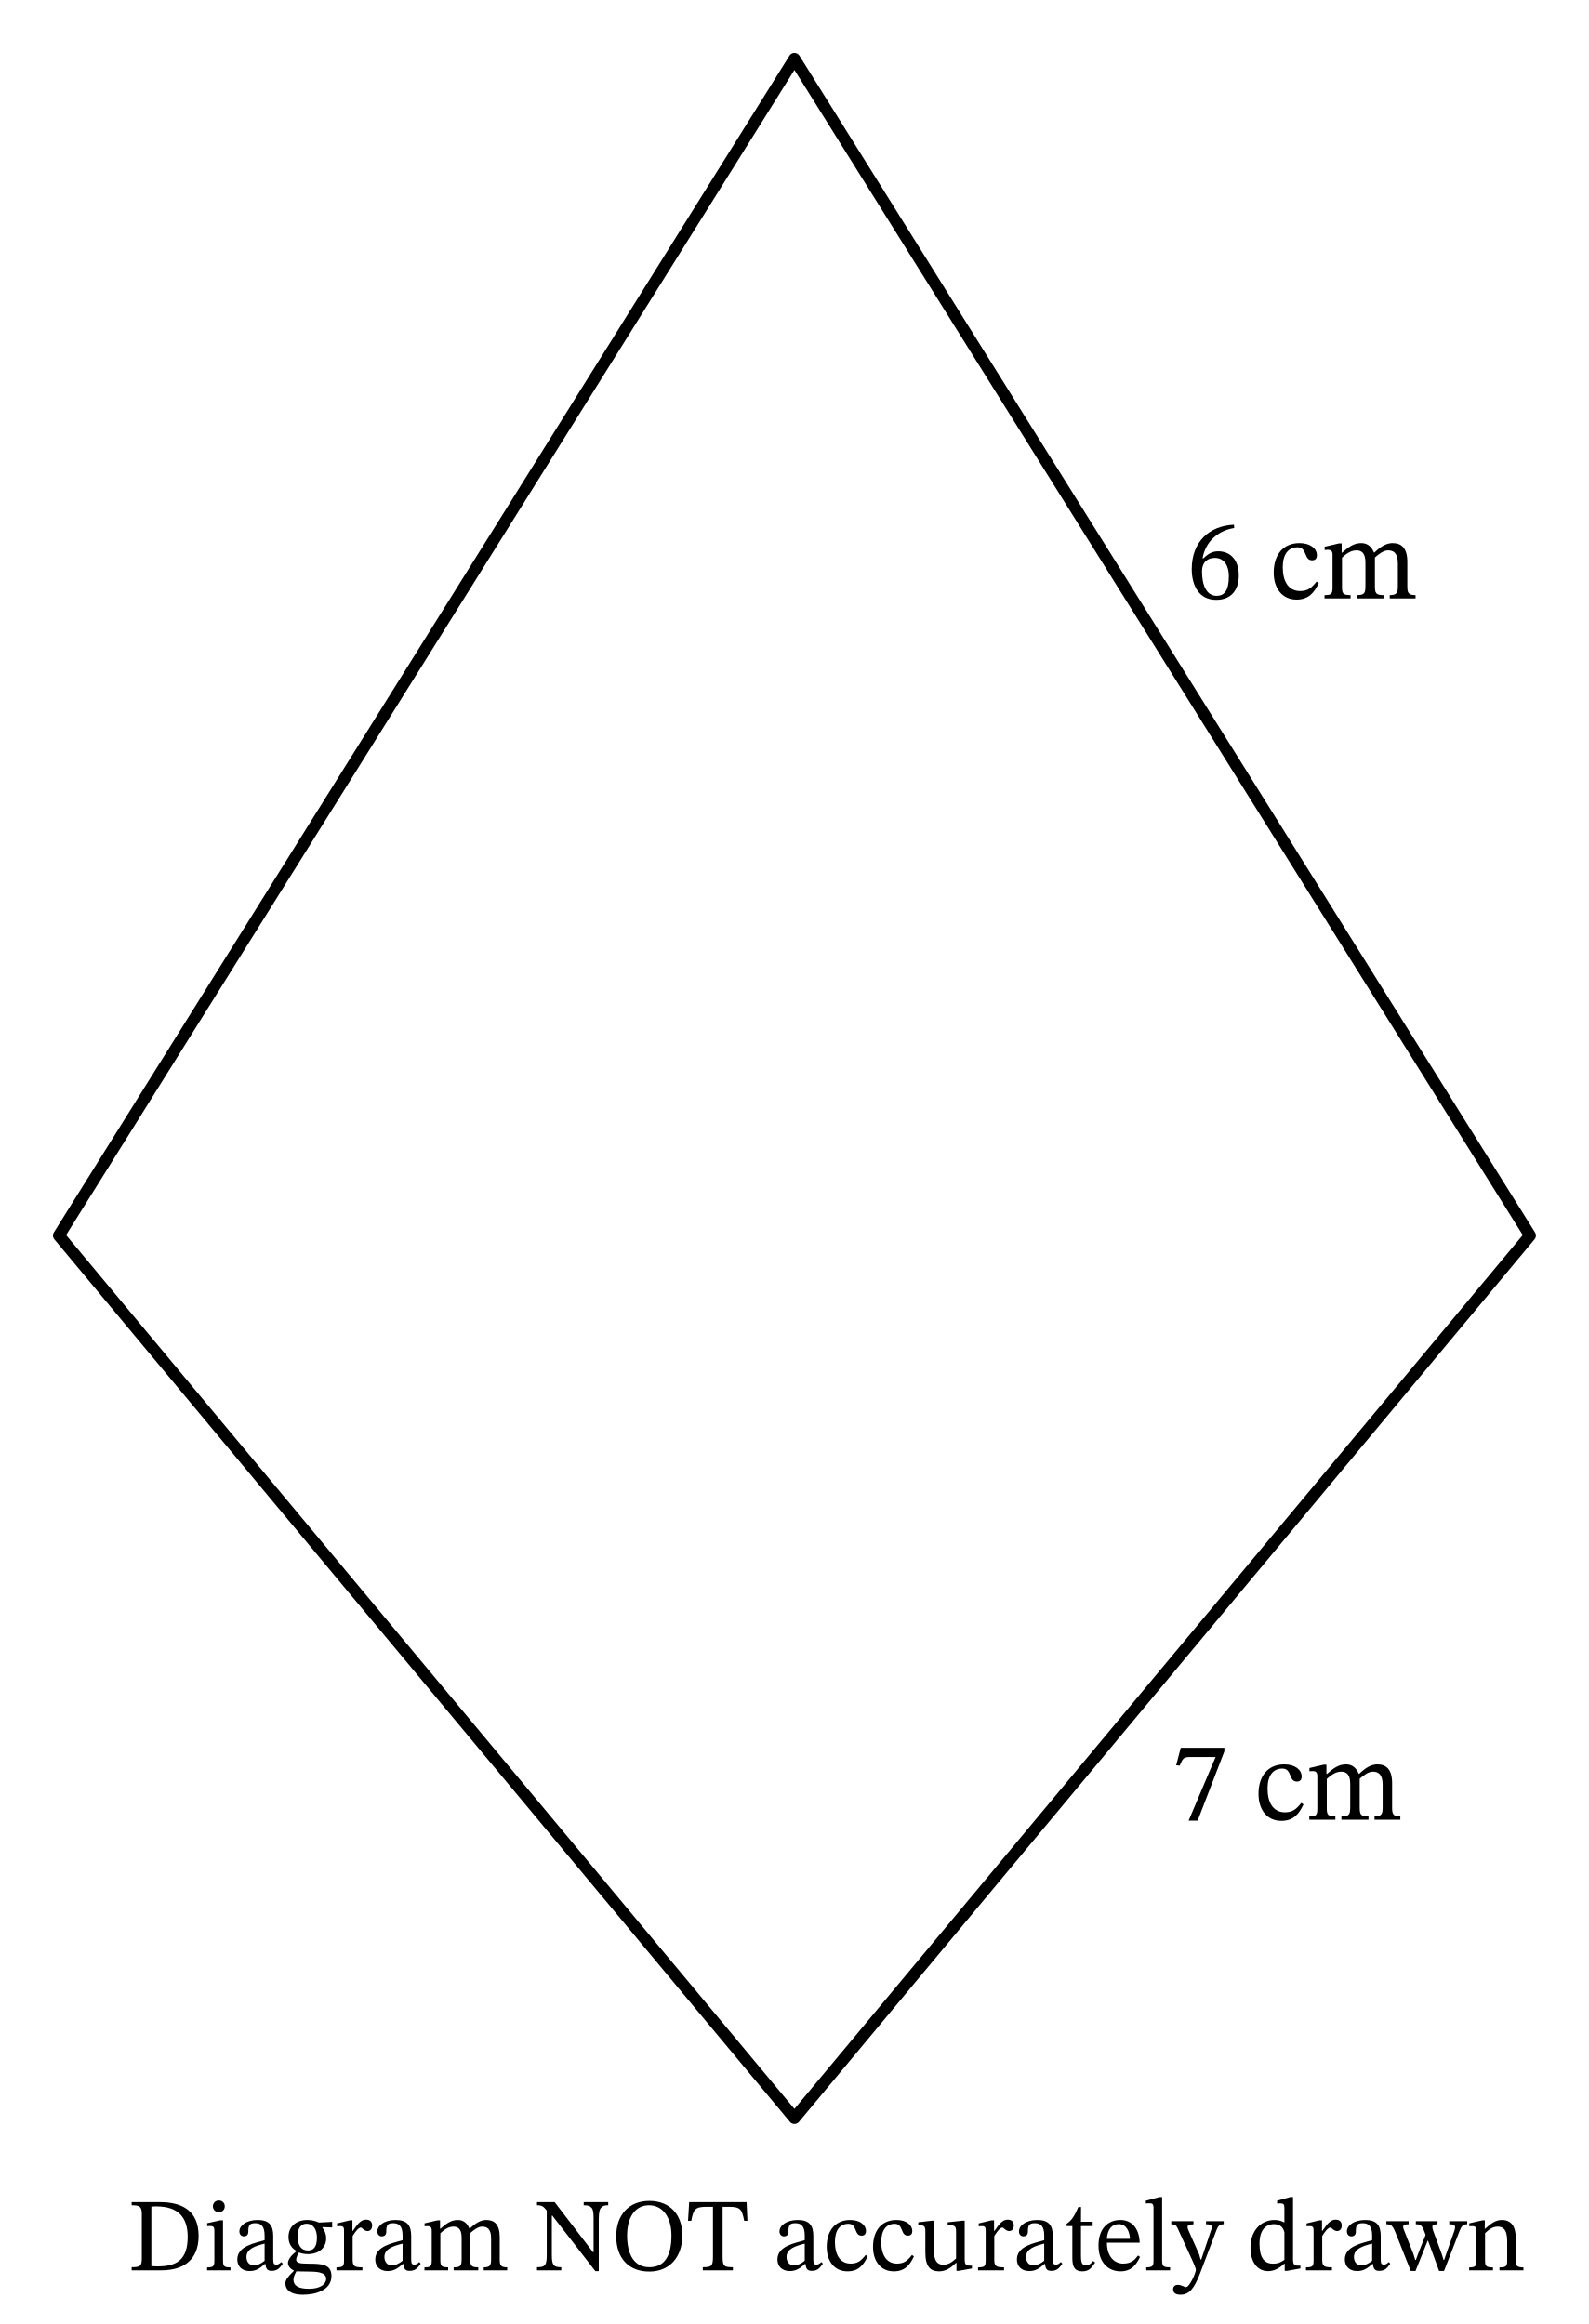
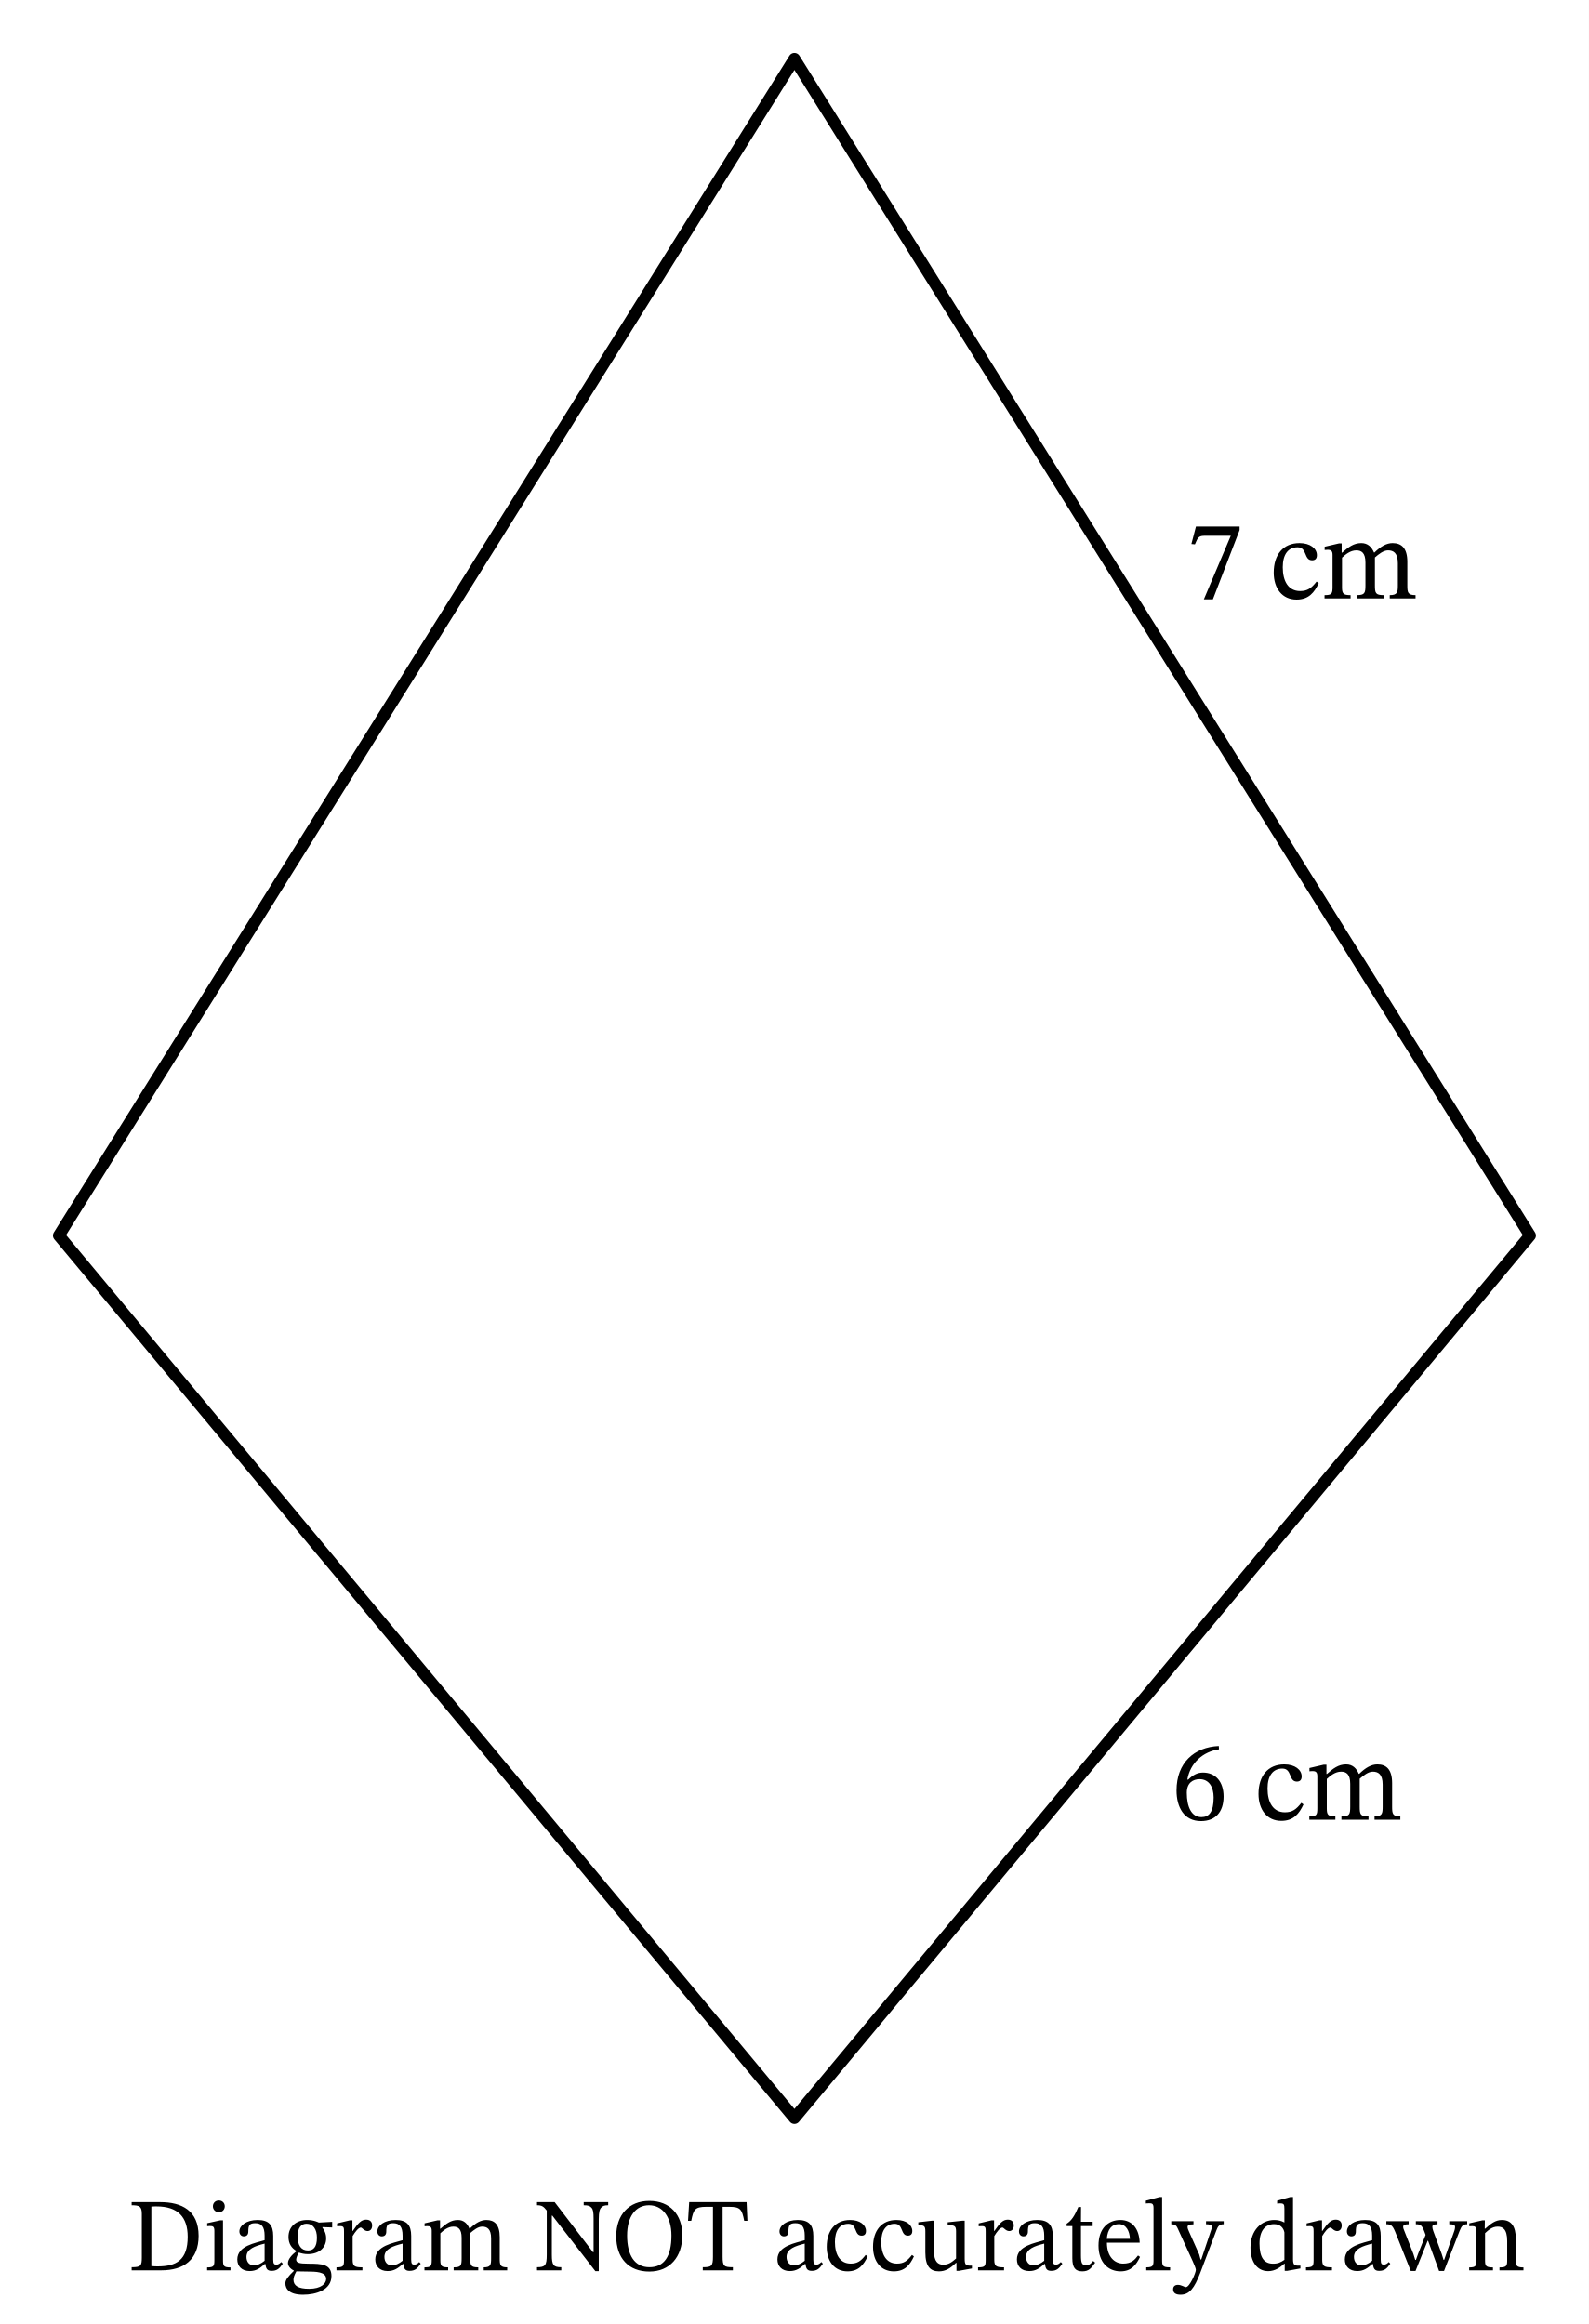
<svg xmlns="http://www.w3.org/2000/svg" width="204.095" height="298.583" viewBox="0 0 54 79">
  <defs />
  <path fill="#ffffff" stroke="none" d="M 0 0 L 54 0 L 54 79 L 0 79 Z" />
  <path fill="none" stroke="#000000" stroke-width="0.4" stroke-linecap="round" stroke-linejoin="round" d="M 27 72 L 52 42 L 27 2 L 2 42 Z" />
  <g>
-     <path fill="#000000" stroke="none" d="M 41.612 59.533 L 41.612 59.413 L 40.129 59.413 L 39.974 60.007 L 40.094 60.018 C 40.199 59.766 40.23 59.727 40.447 59.727 L 41.313 59.727 L 40.397 61.889 L 40.704 61.889 Z M 44.228 61.284 C 44.053 61.509 43.921 61.606 43.669 61.606 C 43.269 61.606 43.079 61.272 43.079 60.798 C 43.079 60.352 43.269 60.119 43.583 60.119 C 43.917 60.119 43.789 60.562 44.076 60.562 C 44.185 60.562 44.239 60.5 44.239 60.387 C 44.239 60.162 44.014 59.976 43.649 59.976 C 43.09 59.976 42.772 60.372 42.772 60.981 C 42.772 61.52 43.063 61.897 43.548 61.897 C 43.964 61.897 44.154 61.652 44.301 61.338 Z M 45.093 60.472 C 45.206 60.368 45.376 60.224 45.578 60.224 C 45.757 60.224 45.889 60.309 45.889 60.639 L 45.889 61.408 C 45.889 61.679 45.865 61.745 45.59 61.745 L 45.59 61.858 L 46.51 61.858 L 46.51 61.745 C 46.23 61.745 46.211 61.676 46.211 61.408 L 46.211 60.465 C 46.339 60.356 46.498 60.224 46.657 60.224 C 46.839 60.224 46.991 60.309 46.991 60.663 L 46.991 61.408 C 46.991 61.645 46.979 61.745 46.715 61.745 L 46.715 61.858 L 47.592 61.858 L 47.592 61.745 C 47.325 61.745 47.313 61.652 47.313 61.408 L 47.313 60.616 C 47.313 60.146 47.115 59.976 46.812 59.976 C 46.607 59.976 46.409 60.088 46.195 60.298 L 46.18 60.298 C 46.102 60.112 45.97 59.976 45.749 59.976 C 45.485 59.976 45.306 60.119 45.097 60.302 L 45.081 60.302 L 45.081 59.987 L 44.988 59.987 L 44.503 60.1 L 44.503 60.212 C 44.503 60.212 44.55 60.205 44.608 60.205 C 44.717 60.205 44.771 60.24 44.771 60.379 L 44.771 61.466 C 44.771 61.699 44.744 61.745 44.499 61.745 L 44.499 61.858 L 45.384 61.858 L 45.384 61.745 C 45.143 61.745 45.093 61.699 45.093 61.482 Z" />
+     <path fill="#000000" stroke="none" d="M 41.422 59.351 C 40.587 59.386 39.986 59.925 39.986 60.861 C 39.986 61.431 40.238 61.905 40.816 61.905 C 41.305 61.905 41.585 61.598 41.585 61.07 C 41.585 60.562 41.309 60.255 40.886 60.255 C 40.684 60.255 40.541 60.341 40.382 60.496 L 40.354 60.492 C 40.451 59.925 40.886 59.545 41.429 59.463 Z M 41.247 61.101 C 41.247 61.594 41.092 61.769 40.832 61.769 C 40.494 61.769 40.335 61.423 40.335 60.942 C 40.335 60.604 40.545 60.48 40.77 60.48 C 41.092 60.48 41.247 60.752 41.247 61.101 Z M 44.228 61.284 C 44.053 61.509 43.921 61.606 43.669 61.606 C 43.269 61.606 43.079 61.272 43.079 60.798 C 43.079 60.352 43.269 60.119 43.583 60.119 C 43.917 60.119 43.789 60.562 44.076 60.562 C 44.185 60.562 44.239 60.5 44.239 60.387 C 44.239 60.162 44.014 59.976 43.649 59.976 C 43.09 59.976 42.772 60.372 42.772 60.981 C 42.772 61.52 43.063 61.897 43.548 61.897 C 43.964 61.897 44.154 61.652 44.301 61.338 Z M 45.093 60.472 C 45.206 60.368 45.376 60.224 45.578 60.224 C 45.757 60.224 45.889 60.309 45.889 60.639 L 45.889 61.408 C 45.889 61.679 45.865 61.745 45.59 61.745 L 45.59 61.858 L 46.51 61.858 L 46.51 61.745 C 46.23 61.745 46.211 61.676 46.211 61.408 L 46.211 60.465 C 46.339 60.356 46.498 60.224 46.657 60.224 C 46.839 60.224 46.991 60.309 46.991 60.663 L 46.991 61.408 C 46.991 61.645 46.979 61.745 46.715 61.745 L 46.715 61.858 L 47.592 61.858 L 47.592 61.745 C 47.325 61.745 47.313 61.652 47.313 61.408 L 47.313 60.616 C 47.313 60.146 47.115 59.976 46.812 59.976 C 46.607 59.976 46.409 60.088 46.195 60.298 L 46.18 60.298 C 46.102 60.112 45.97 59.976 45.749 59.976 C 45.485 59.976 45.306 60.119 45.097 60.302 L 45.081 60.302 L 45.081 59.987 L 44.988 59.987 L 44.503 60.1 L 44.503 60.212 C 44.503 60.212 44.55 60.205 44.608 60.205 C 44.717 60.205 44.771 60.24 44.771 60.379 L 44.771 61.466 C 44.771 61.699 44.744 61.745 44.499 61.745 L 44.499 61.858 L 45.384 61.858 L 45.384 61.745 C 45.143 61.745 45.093 61.699 45.093 61.482 Z" />
  </g>
  <g>
-     <path fill="#000000" stroke="none" d="M 41.939 17.836 C 41.104 17.871 40.503 18.41 40.503 19.346 C 40.503 19.916 40.755 20.39 41.333 20.39 C 41.822 20.39 42.102 20.083 42.102 19.555 C 42.102 19.047 41.826 18.74 41.403 18.74 C 41.201 18.74 41.058 18.826 40.899 18.981 L 40.871 18.977 C 40.968 18.41 41.403 18.03 41.946 17.948 Z M 41.764 19.586 C 41.764 20.079 41.609 20.254 41.349 20.254 C 41.011 20.254 40.852 19.908 40.852 19.427 C 40.852 19.089 41.062 18.965 41.287 18.965 C 41.609 18.965 41.764 19.237 41.764 19.586 Z M 44.745 19.769 C 44.57 19.994 44.438 20.091 44.186 20.091 C 43.786 20.091 43.596 19.757 43.596 19.283 C 43.596 18.837 43.786 18.604 44.1 18.604 C 44.434 18.604 44.306 19.047 44.593 19.047 C 44.702 19.047 44.756 18.985 44.756 18.872 C 44.756 18.647 44.531 18.461 44.166 18.461 C 43.607 18.461 43.289 18.857 43.289 19.466 C 43.289 20.005 43.58 20.382 44.065 20.382 C 44.481 20.382 44.671 20.137 44.818 19.823 Z M 45.61 18.957 C 45.723 18.853 45.893 18.709 46.095 18.709 C 46.274 18.709 46.406 18.794 46.406 19.124 L 46.406 19.893 C 46.406 20.164 46.382 20.23 46.107 20.23 L 46.107 20.343 L 47.027 20.343 L 47.027 20.23 C 46.747 20.23 46.728 20.161 46.728 19.893 L 46.728 18.95 C 46.856 18.841 47.015 18.709 47.174 18.709 C 47.356 18.709 47.508 18.794 47.508 19.148 L 47.508 19.893 C 47.508 20.13 47.496 20.23 47.232 20.23 L 47.232 20.343 L 48.109 20.343 L 48.109 20.23 C 47.842 20.23 47.83 20.137 47.83 19.893 L 47.83 19.101 C 47.83 18.631 47.632 18.461 47.329 18.461 C 47.124 18.461 46.926 18.573 46.712 18.783 L 46.697 18.783 C 46.619 18.597 46.487 18.461 46.266 18.461 C 46.002 18.461 45.823 18.604 45.614 18.787 L 45.598 18.787 L 45.598 18.472 L 45.505 18.472 L 45.02 18.585 L 45.02 18.697 C 45.02 18.697 45.067 18.69 45.125 18.69 C 45.234 18.69 45.288 18.725 45.288 18.864 L 45.288 19.951 C 45.288 20.184 45.261 20.23 45.016 20.23 L 45.016 20.343 L 45.901 20.343 L 45.901 20.23 C 45.66 20.23 45.61 20.184 45.61 19.967 Z" />
+     <path fill="#000000" stroke="none" d="M 42.129 18.018 L 42.129 17.898 L 40.646 17.898 L 40.491 18.492 L 40.611 18.503 C 40.716 18.251 40.747 18.212 40.964 18.212 L 41.83 18.212 L 40.914 20.374 L 41.221 20.374 Z M 44.745 19.769 C 44.57 19.994 44.438 20.091 44.186 20.091 C 43.786 20.091 43.596 19.757 43.596 19.283 C 43.596 18.837 43.786 18.604 44.1 18.604 C 44.434 18.604 44.306 19.047 44.593 19.047 C 44.702 19.047 44.756 18.985 44.756 18.872 C 44.756 18.647 44.531 18.461 44.166 18.461 C 43.607 18.461 43.289 18.857 43.289 19.466 C 43.289 20.005 43.58 20.382 44.065 20.382 C 44.481 20.382 44.671 20.137 44.818 19.823 Z M 45.61 18.957 C 45.723 18.853 45.893 18.709 46.095 18.709 C 46.274 18.709 46.406 18.794 46.406 19.124 L 46.406 19.893 C 46.406 20.164 46.382 20.23 46.107 20.23 L 46.107 20.343 L 47.027 20.343 L 47.027 20.23 C 46.747 20.23 46.728 20.161 46.728 19.893 L 46.728 18.95 C 46.856 18.841 47.015 18.709 47.174 18.709 C 47.356 18.709 47.508 18.794 47.508 19.148 L 47.508 19.893 C 47.508 20.13 47.496 20.23 47.232 20.23 L 47.232 20.343 L 48.109 20.343 L 48.109 20.23 C 47.842 20.23 47.83 20.137 47.83 19.893 L 47.83 19.101 C 47.83 18.631 47.632 18.461 47.329 18.461 C 47.124 18.461 46.926 18.573 46.712 18.783 L 46.697 18.783 C 46.619 18.597 46.487 18.461 46.266 18.461 C 46.002 18.461 45.823 18.604 45.614 18.787 L 45.598 18.787 L 45.598 18.472 L 45.505 18.472 L 45.02 18.585 L 45.02 18.697 C 45.02 18.697 45.067 18.69 45.125 18.69 C 45.234 18.69 45.288 18.725 45.288 18.864 L 45.288 19.951 C 45.288 20.184 45.261 20.23 45.016 20.23 L 45.016 20.343 L 45.901 20.343 L 45.901 20.23 C 45.66 20.23 45.61 20.184 45.61 19.967 Z" />
  </g>
  <g>
    <path fill="#000000" stroke="none" d="M 4.474 74.857 L 4.474 74.963 C 4.739 74.963 4.82 75.002 4.82 75.259 L 4.82 76.738 C 4.82 77.023 4.784 77.069 4.474 77.069 L 4.474 77.175 L 5.483 77.175 C 6.245 77.175 6.75 76.815 6.75 76.004 C 6.75 75.143 6.178 74.857 5.444 74.857 Z M 5.144 75.009 C 5.211 75.002 5.261 75.002 5.317 75.002 C 6.047 75.002 6.379 75.365 6.379 76.035 C 6.379 76.829 5.995 77.041 5.352 77.041 C 5.282 77.041 5.215 77.037 5.144 77.03 Z M 7.438 74.801 C 7.314 74.801 7.236 74.892 7.236 74.998 C 7.236 75.108 7.318 75.199 7.438 75.199 C 7.561 75.199 7.639 75.108 7.639 74.998 C 7.639 74.892 7.561 74.801 7.438 74.801 Z M 7.833 77.076 C 7.596 77.076 7.579 77.023 7.579 76.819 L 7.579 75.475 L 7.487 75.475 L 7.042 75.573 L 7.042 75.676 C 7.042 75.676 7.081 75.669 7.131 75.669 C 7.233 75.669 7.286 75.683 7.286 75.834 L 7.286 76.819 C 7.286 77.02 7.275 77.076 7.039 77.076 L 7.039 77.175 L 7.833 77.175 Z M 9.018 76.956 C 9.039 77.111 9.074 77.193 9.23 77.193 C 9.41 77.193 9.494 77.119 9.611 76.949 L 9.558 76.893 C 9.508 76.946 9.459 76.981 9.392 76.981 C 9.318 76.981 9.286 76.953 9.286 76.808 L 9.286 76.007 C 9.286 75.64 9.142 75.464 8.757 75.464 C 8.372 75.464 8.136 75.654 8.136 75.852 C 8.136 75.968 8.214 76.021 8.284 76.021 C 8.383 76.021 8.439 75.968 8.439 75.859 C 8.439 75.647 8.475 75.573 8.676 75.573 C 8.888 75.573 8.993 75.69 8.993 75.997 L 8.993 76.152 C 8.69 76.247 8.065 76.339 8.065 76.805 C 8.065 77.03 8.214 77.2 8.485 77.2 C 8.711 77.2 8.838 77.101 9.004 76.956 Z M 8.993 76.85 C 8.873 76.949 8.746 77.006 8.63 77.006 C 8.478 77.006 8.376 76.896 8.376 76.72 C 8.376 76.445 8.672 76.349 8.993 76.268 Z M 10.076 76.526 C 9.911 76.653 9.787 76.801 9.787 76.928 C 9.787 77.027 9.865 77.122 9.985 77.182 L 9.985 77.196 C 9.794 77.38 9.699 77.5 9.699 77.616 C 9.699 77.81 9.837 78.004 10.299 78.004 C 10.743 78.004 11.265 77.842 11.265 77.369 C 11.265 76.963 10.927 76.949 10.482 76.949 C 10.158 76.949 10.066 76.914 10.066 76.808 C 10.066 76.748 10.122 76.621 10.158 76.572 C 10.249 76.603 10.348 76.625 10.461 76.625 C 10.831 76.625 11.085 76.416 11.085 76.088 C 11.085 75.912 11.008 75.796 10.958 75.725 L 10.958 75.707 L 11.29 75.718 L 11.29 75.527 L 10.835 75.552 C 10.835 75.552 10.676 75.464 10.443 75.464 C 10.069 75.464 9.805 75.686 9.805 76.039 C 9.805 76.268 9.907 76.42 10.076 76.519 Z M 10.419 75.591 C 10.644 75.591 10.771 75.781 10.771 76.067 C 10.771 76.402 10.641 76.501 10.465 76.501 C 10.235 76.501 10.115 76.328 10.115 76.025 C 10.115 75.729 10.235 75.591 10.419 75.591 Z M 10.073 77.21 C 10.122 77.21 10.189 77.214 10.472 77.217 C 10.708 77.221 11.085 77.214 11.085 77.468 C 11.085 77.62 10.92 77.803 10.503 77.803 C 10.143 77.803 9.974 77.701 9.974 77.496 C 9.974 77.422 9.999 77.341 10.073 77.21 Z M 11.978 75.475 L 11.893 75.475 L 11.456 75.58 L 11.456 75.679 C 11.456 75.679 11.495 75.672 11.565 75.672 C 11.692 75.672 11.692 75.736 11.692 75.863 L 11.692 76.833 C 11.692 77.03 11.668 77.073 11.435 77.073 L 11.435 77.175 L 12.317 77.175 L 12.317 77.073 C 12.052 77.073 11.985 77.037 11.985 76.815 L 11.985 76.011 C 12.07 75.87 12.183 75.721 12.264 75.721 C 12.306 75.721 12.377 75.841 12.493 75.841 C 12.571 75.841 12.648 75.785 12.648 75.651 C 12.648 75.531 12.581 75.453 12.444 75.453 C 12.274 75.453 12.169 75.577 11.989 75.838 L 11.978 75.838 Z M 13.707 76.956 C 13.728 77.111 13.763 77.193 13.918 77.193 C 14.098 77.193 14.183 77.119 14.299 76.949 L 14.247 76.893 C 14.197 76.946 14.148 76.981 14.081 76.981 C 14.007 76.981 13.975 76.953 13.975 76.808 L 13.975 76.007 C 13.975 75.64 13.83 75.464 13.446 75.464 C 13.061 75.464 12.825 75.654 12.825 75.852 C 12.825 75.968 12.902 76.021 12.973 76.021 C 13.072 76.021 13.128 75.968 13.128 75.859 C 13.128 75.647 13.163 75.573 13.365 75.573 C 13.576 75.573 13.682 75.69 13.682 75.997 L 13.682 76.152 C 13.379 76.247 12.754 76.339 12.754 76.805 C 12.754 77.03 12.902 77.2 13.174 77.2 C 13.4 77.2 13.527 77.101 13.693 76.956 Z M 13.682 76.85 C 13.562 76.949 13.435 77.006 13.319 77.006 C 13.167 77.006 13.065 76.896 13.065 76.72 C 13.065 76.445 13.361 76.349 13.682 76.268 Z M 14.966 75.916 C 15.069 75.82 15.224 75.69 15.407 75.69 C 15.57 75.69 15.689 75.767 15.689 76.067 L 15.689 76.766 C 15.689 77.013 15.668 77.073 15.418 77.073 L 15.418 77.175 L 16.254 77.175 L 16.254 77.073 C 16 77.073 15.982 77.009 15.982 76.766 L 15.982 75.908 C 16.099 75.81 16.243 75.69 16.388 75.69 C 16.554 75.69 16.691 75.767 16.691 76.088 L 16.691 76.766 C 16.691 76.981 16.681 77.073 16.441 77.073 L 16.441 77.175 L 17.238 77.175 L 17.238 77.073 C 16.995 77.073 16.984 76.988 16.984 76.766 L 16.984 76.046 C 16.984 75.619 16.804 75.464 16.529 75.464 C 16.342 75.464 16.162 75.566 15.968 75.757 L 15.954 75.757 C 15.884 75.587 15.764 75.464 15.562 75.464 C 15.323 75.464 15.16 75.594 14.97 75.76 L 14.956 75.76 L 14.956 75.475 L 14.871 75.475 L 14.43 75.577 L 14.43 75.679 C 14.43 75.679 14.472 75.672 14.525 75.672 C 14.624 75.672 14.673 75.704 14.673 75.831 L 14.673 76.819 C 14.673 77.03 14.649 77.073 14.426 77.073 L 14.426 77.175 L 15.231 77.175 L 15.231 77.073 C 15.012 77.073 14.966 77.03 14.966 76.833 Z M 20.671 74.857 L 19.838 74.857 L 19.838 74.963 C 19.987 74.963 20.05 74.984 20.107 75.051 C 20.159 75.111 20.174 75.206 20.174 75.418 L 20.174 76.561 L 20.156 76.561 L 18.851 74.857 L 18.251 74.857 L 18.251 74.963 C 18.41 74.963 18.47 74.998 18.582 75.143 L 18.582 76.649 C 18.582 77.006 18.53 77.069 18.251 77.069 L 18.251 77.175 L 19.076 77.175 L 19.076 77.069 C 18.812 77.069 18.755 77.002 18.755 76.649 L 18.755 75.316 L 18.773 75.316 L 20.234 77.203 L 20.35 77.203 L 20.35 75.436 C 20.35 75.182 20.385 75.083 20.442 75.034 C 20.495 74.984 20.544 74.963 20.671 74.963 Z M 23.19 75.983 C 23.19 75.284 22.77 74.815 22.068 74.815 C 21.37 74.815 20.943 75.298 20.943 76.014 C 20.943 76.762 21.366 77.217 22.068 77.217 C 22.763 77.217 23.19 76.72 23.19 75.983 Z M 22.82 75.993 C 22.82 76.702 22.573 77.069 22.072 77.069 C 21.564 77.069 21.313 76.656 21.313 75.993 C 21.313 75.347 21.602 74.963 22.058 74.963 C 22.516 74.963 22.82 75.358 22.82 75.993 Z M 25.402 75.492 L 25.374 74.857 L 23.423 74.857 L 23.384 75.492 L 23.493 75.492 C 23.568 75.108 23.617 75.016 24.005 75.016 L 24.231 75.016 L 24.231 76.713 C 24.231 77.034 24.181 77.069 23.885 77.069 L 23.885 77.175 L 24.908 77.175 L 24.908 77.069 C 24.605 77.069 24.559 77.034 24.559 76.713 L 24.559 75.016 L 24.781 75.016 C 25.173 75.016 25.215 75.108 25.293 75.492 Z M 27.374 76.956 C 27.395 77.111 27.431 77.193 27.586 77.193 C 27.766 77.193 27.851 77.119 27.967 76.949 L 27.914 76.893 C 27.865 76.946 27.815 76.981 27.748 76.981 C 27.674 76.981 27.642 76.953 27.642 76.808 L 27.642 76.007 C 27.642 75.64 27.498 75.464 27.113 75.464 C 26.729 75.464 26.492 75.654 26.492 75.852 C 26.492 75.968 26.57 76.021 26.64 76.021 C 26.739 76.021 26.796 75.968 26.796 75.859 C 26.796 75.647 26.831 75.573 27.032 75.573 C 27.244 75.573 27.35 75.69 27.35 75.997 L 27.35 76.152 C 27.046 76.247 26.422 76.339 26.422 76.805 C 26.422 77.03 26.57 77.2 26.842 77.2 C 27.067 77.2 27.194 77.101 27.36 76.956 Z M 27.35 76.85 C 27.23 76.949 27.103 77.006 26.986 77.006 C 26.834 77.006 26.732 76.896 26.732 76.72 C 26.732 76.445 27.028 76.349 27.35 76.268 Z M 29.42 76.653 C 29.262 76.857 29.142 76.946 28.912 76.946 C 28.549 76.946 28.376 76.642 28.376 76.212 C 28.376 75.806 28.549 75.594 28.835 75.594 C 29.138 75.594 29.022 75.997 29.283 75.997 C 29.382 75.997 29.431 75.94 29.431 75.838 C 29.431 75.633 29.226 75.464 28.895 75.464 C 28.387 75.464 28.097 75.824 28.097 76.378 C 28.097 76.868 28.362 77.21 28.803 77.21 C 29.181 77.21 29.353 76.988 29.488 76.702 Z M 30.994 76.653 C 30.835 76.857 30.715 76.946 30.486 76.946 C 30.123 76.946 29.95 76.642 29.95 76.212 C 29.95 75.806 30.123 75.594 30.408 75.594 C 30.712 75.594 30.595 75.997 30.856 75.997 C 30.955 75.997 31.005 75.94 31.005 75.838 C 31.005 75.633 30.8 75.464 30.468 75.464 C 29.96 75.464 29.671 75.824 29.671 76.378 C 29.671 76.868 29.936 77.21 30.377 77.21 C 30.754 77.21 30.927 76.988 31.061 76.702 Z M 33.033 77.016 L 32.998 77.016 C 32.829 77.016 32.786 76.992 32.786 76.783 L 32.786 75.489 L 32.702 75.489 L 32.208 75.542 L 32.208 75.64 C 32.433 75.64 32.493 75.658 32.493 75.845 L 32.493 76.773 C 32.352 76.896 32.239 76.984 32.059 76.984 C 31.876 76.984 31.742 76.879 31.742 76.519 L 31.742 75.489 L 31.664 75.489 L 31.209 75.542 L 31.209 75.64 C 31.4 75.644 31.449 75.658 31.449 75.848 L 31.449 76.565 C 31.449 77.044 31.618 77.21 31.911 77.21 C 32.137 77.21 32.303 77.104 32.49 76.921 L 32.507 76.921 L 32.507 77.193 L 32.585 77.193 L 33.033 77.111 Z M 33.785 75.475 L 33.7 75.475 L 33.262 75.58 L 33.262 75.679 C 33.262 75.679 33.301 75.672 33.372 75.672 C 33.499 75.672 33.499 75.736 33.499 75.863 L 33.499 76.833 C 33.499 77.03 33.474 77.073 33.241 77.073 L 33.241 77.175 L 34.123 77.175 L 34.123 77.073 C 33.859 77.073 33.792 77.037 33.792 76.815 L 33.792 76.011 C 33.876 75.87 33.989 75.721 34.07 75.721 C 34.113 75.721 34.183 75.841 34.3 75.841 C 34.377 75.841 34.455 75.785 34.455 75.651 C 34.455 75.531 34.388 75.453 34.25 75.453 C 34.081 75.453 33.975 75.577 33.795 75.838 L 33.785 75.838 Z M 35.513 76.956 C 35.534 77.111 35.57 77.193 35.725 77.193 C 35.905 77.193 35.99 77.119 36.106 76.949 L 36.053 76.893 C 36.004 76.946 35.954 76.981 35.887 76.981 C 35.813 76.981 35.781 76.953 35.781 76.808 L 35.781 76.007 C 35.781 75.64 35.637 75.464 35.252 75.464 C 34.868 75.464 34.631 75.654 34.631 75.852 C 34.631 75.968 34.709 76.021 34.78 76.021 C 34.878 76.021 34.935 75.968 34.935 75.859 C 34.935 75.647 34.97 75.573 35.171 75.573 C 35.383 75.573 35.489 75.69 35.489 75.997 L 35.489 76.152 C 35.185 76.247 34.561 76.339 34.561 76.805 C 34.561 77.03 34.709 77.2 34.981 77.2 C 35.206 77.2 35.333 77.101 35.499 76.956 Z M 35.489 76.85 C 35.369 76.949 35.242 77.006 35.125 77.006 C 34.974 77.006 34.871 76.896 34.871 76.72 C 34.871 76.445 35.168 76.349 35.489 76.268 Z M 37.154 76.857 C 37.066 76.956 37.02 77.002 36.907 77.002 C 36.769 77.002 36.738 76.917 36.738 76.667 L 36.738 75.672 L 37.136 75.672 L 37.136 75.524 L 36.738 75.524 L 36.741 75.023 L 36.649 75.023 C 36.522 75.323 36.416 75.489 36.251 75.591 L 36.251 75.672 L 36.445 75.672 L 36.445 76.766 C 36.445 77.083 36.547 77.21 36.783 77.21 C 37.009 77.21 37.083 77.104 37.221 76.914 Z M 38.678 76.671 C 38.565 76.819 38.456 76.946 38.17 76.946 C 37.888 76.946 37.62 76.723 37.62 76.237 L 38.734 76.237 C 38.717 75.743 38.463 75.464 38.078 75.464 C 37.665 75.464 37.334 75.746 37.334 76.335 C 37.334 76.903 37.662 77.21 38.085 77.21 C 38.449 77.21 38.618 76.988 38.745 76.72 Z M 37.616 76.106 C 37.644 75.778 37.785 75.605 38.025 75.605 C 38.276 75.605 38.392 75.845 38.403 76.106 Z M 39.768 77.073 C 39.514 77.073 39.496 77.023 39.496 76.819 L 39.496 74.684 L 39.408 74.684 L 38.943 74.808 L 38.943 74.903 C 38.943 74.903 38.995 74.896 39.055 74.896 C 39.144 74.896 39.204 74.903 39.204 75.048 L 39.204 76.819 C 39.204 77.016 39.19 77.073 38.957 77.073 L 38.957 77.175 L 39.768 77.175 Z M 41.589 75.506 L 40.989 75.506 L 40.989 75.609 C 41.105 75.609 41.186 75.626 41.186 75.697 C 41.186 75.721 41.176 75.76 41.169 75.785 L 40.826 76.808 L 40.802 76.808 L 40.756 76.635 L 40.41 75.859 C 40.389 75.81 40.361 75.75 40.361 75.704 C 40.361 75.644 40.403 75.612 40.562 75.612 L 40.562 75.506 L 39.807 75.506 L 39.807 75.609 C 39.934 75.609 39.983 75.654 40.019 75.736 L 40.537 76.868 C 40.58 76.963 40.643 77.111 40.643 77.157 C 40.643 77.26 40.431 77.747 40.304 77.747 C 40.255 77.747 40.153 77.669 40.033 77.669 C 39.941 77.669 39.87 77.715 39.87 77.821 C 39.87 77.955 39.976 78.004 40.121 78.004 C 40.421 78.004 40.59 77.792 40.795 77.253 L 41.345 75.806 C 41.395 75.669 41.447 75.609 41.589 75.609 Z M 44.196 77.111 L 44.196 77.016 L 44.122 77.016 C 43.991 77.016 43.945 76.981 43.945 76.798 L 43.945 74.684 L 43.85 74.684 L 43.405 74.808 L 43.405 74.906 C 43.405 74.906 43.465 74.899 43.497 74.899 C 43.635 74.899 43.652 74.931 43.652 75.086 L 43.652 75.549 C 43.543 75.489 43.427 75.464 43.31 75.464 C 42.866 75.464 42.499 75.82 42.499 76.402 C 42.499 76.854 42.703 77.203 43.102 77.203 C 43.335 77.203 43.515 77.069 43.649 76.949 L 43.663 76.949 L 43.663 77.193 L 43.744 77.193 Z M 43.652 76.819 C 43.529 76.903 43.434 76.949 43.268 76.949 C 42.968 76.949 42.806 76.752 42.806 76.265 C 42.806 75.82 43.007 75.605 43.303 75.605 C 43.522 75.605 43.624 75.743 43.652 75.887 Z M 44.93 75.475 L 44.845 75.475 L 44.407 75.58 L 44.407 75.679 C 44.407 75.679 44.446 75.672 44.517 75.672 C 44.644 75.672 44.644 75.736 44.644 75.863 L 44.644 76.833 C 44.644 77.03 44.619 77.073 44.386 77.073 L 44.386 77.175 L 45.268 77.175 L 45.268 77.073 C 45.004 77.073 44.937 77.037 44.937 76.815 L 44.937 76.011 C 45.021 75.87 45.134 75.721 45.215 75.721 C 45.258 75.721 45.328 75.841 45.445 75.841 C 45.522 75.841 45.6 75.785 45.6 75.651 C 45.6 75.531 45.533 75.453 45.395 75.453 C 45.226 75.453 45.12 75.577 44.94 75.838 L 44.93 75.838 Z M 46.658 76.956 C 46.679 77.111 46.715 77.193 46.87 77.193 C 47.05 77.193 47.135 77.119 47.251 76.949 L 47.198 76.893 C 47.149 76.946 47.099 76.981 47.032 76.981 C 46.958 76.981 46.926 76.953 46.926 76.808 L 46.926 76.007 C 46.926 75.64 46.782 75.464 46.397 75.464 C 46.013 75.464 45.776 75.654 45.776 75.852 C 45.776 75.968 45.854 76.021 45.924 76.021 C 46.023 76.021 46.08 75.968 46.08 75.859 C 46.08 75.647 46.115 75.573 46.316 75.573 C 46.528 75.573 46.634 75.69 46.634 75.997 L 46.634 76.152 C 46.33 76.247 45.706 76.339 45.706 76.805 C 45.706 77.03 45.854 77.2 46.126 77.2 C 46.351 77.2 46.478 77.101 46.644 76.956 Z M 46.634 76.85 C 46.514 76.949 46.387 77.006 46.27 77.006 C 46.118 77.006 46.016 76.896 46.016 76.72 C 46.016 76.445 46.313 76.349 46.634 76.268 Z M 49.865 75.506 L 49.255 75.506 L 49.255 75.609 C 49.385 75.609 49.452 75.63 49.452 75.697 C 49.452 75.757 49.435 75.806 49.431 75.824 L 49.153 76.614 L 49.082 76.819 L 49.061 76.819 L 48.997 76.614 L 48.712 75.841 C 48.694 75.788 48.68 75.739 48.68 75.697 C 48.68 75.64 48.722 75.609 48.856 75.609 L 48.856 75.506 L 48.119 75.506 L 48.119 75.609 C 48.274 75.609 48.327 75.637 48.412 75.866 L 48.451 75.972 L 48.196 76.614 L 48.122 76.819 L 48.098 76.819 L 48.034 76.614 L 47.727 75.834 C 47.706 75.781 47.688 75.743 47.688 75.697 C 47.688 75.64 47.734 75.609 47.875 75.609 L 47.875 75.506 L 47.117 75.506 L 47.117 75.609 C 47.272 75.609 47.325 75.647 47.417 75.866 L 47.946 77.196 L 48.108 77.196 L 48.521 76.17 L 48.535 76.17 L 48.909 77.196 L 49.078 77.196 L 49.604 75.841 C 49.675 75.658 49.728 75.609 49.865 75.609 Z M 51.516 76.092 C 51.516 75.686 51.365 75.464 51.044 75.464 C 50.821 75.464 50.666 75.591 50.476 75.76 L 50.461 75.76 L 50.465 75.475 L 50.384 75.475 L 49.936 75.577 L 49.936 75.679 C 49.936 75.679 49.971 75.672 50.031 75.672 C 50.126 75.672 50.179 75.7 50.179 75.827 L 50.179 76.819 C 50.179 77.016 50.169 77.076 49.932 77.076 L 49.932 77.175 L 50.74 77.175 L 50.74 77.076 C 50.486 77.076 50.472 77.016 50.472 76.819 L 50.472 75.912 C 50.578 75.817 50.708 75.69 50.899 75.69 C 51.058 75.69 51.224 75.757 51.224 76.18 L 51.224 76.819 C 51.224 77.016 51.213 77.076 50.962 77.076 L 50.962 77.175 L 51.777 77.175 L 51.777 77.076 C 51.541 77.076 51.516 77.016 51.516 76.819 Z" />
  </g>
</svg>
